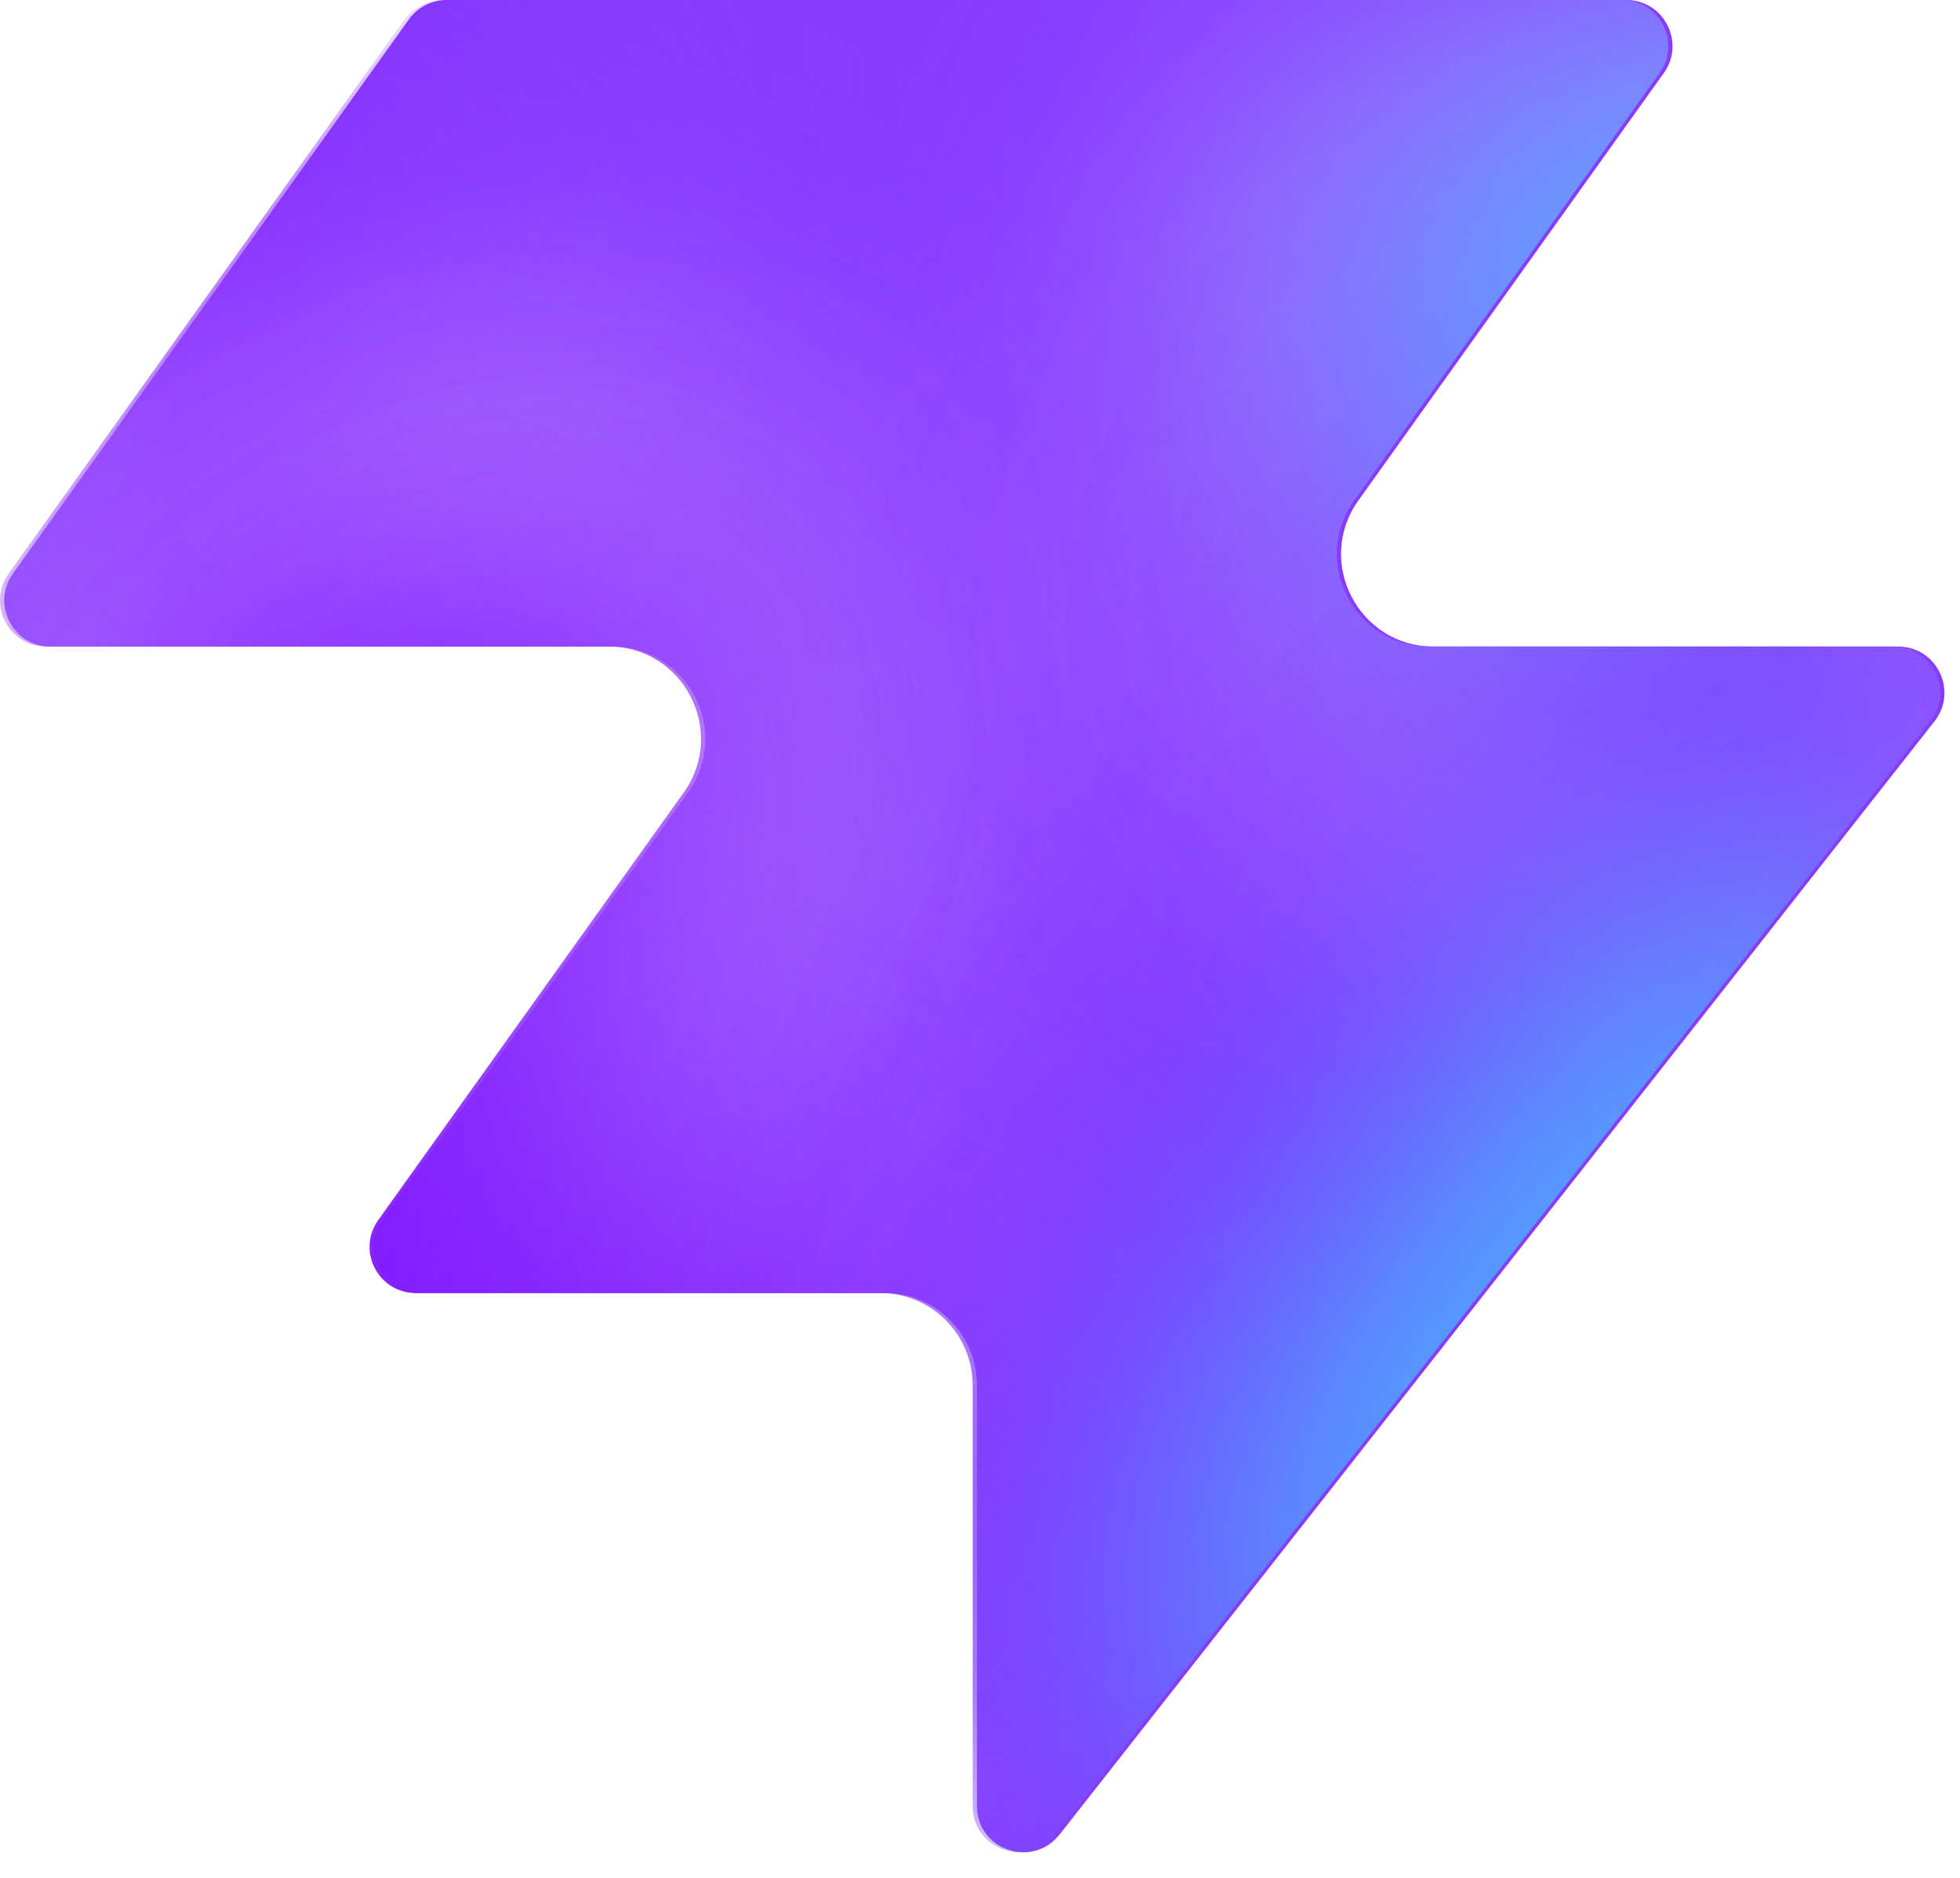
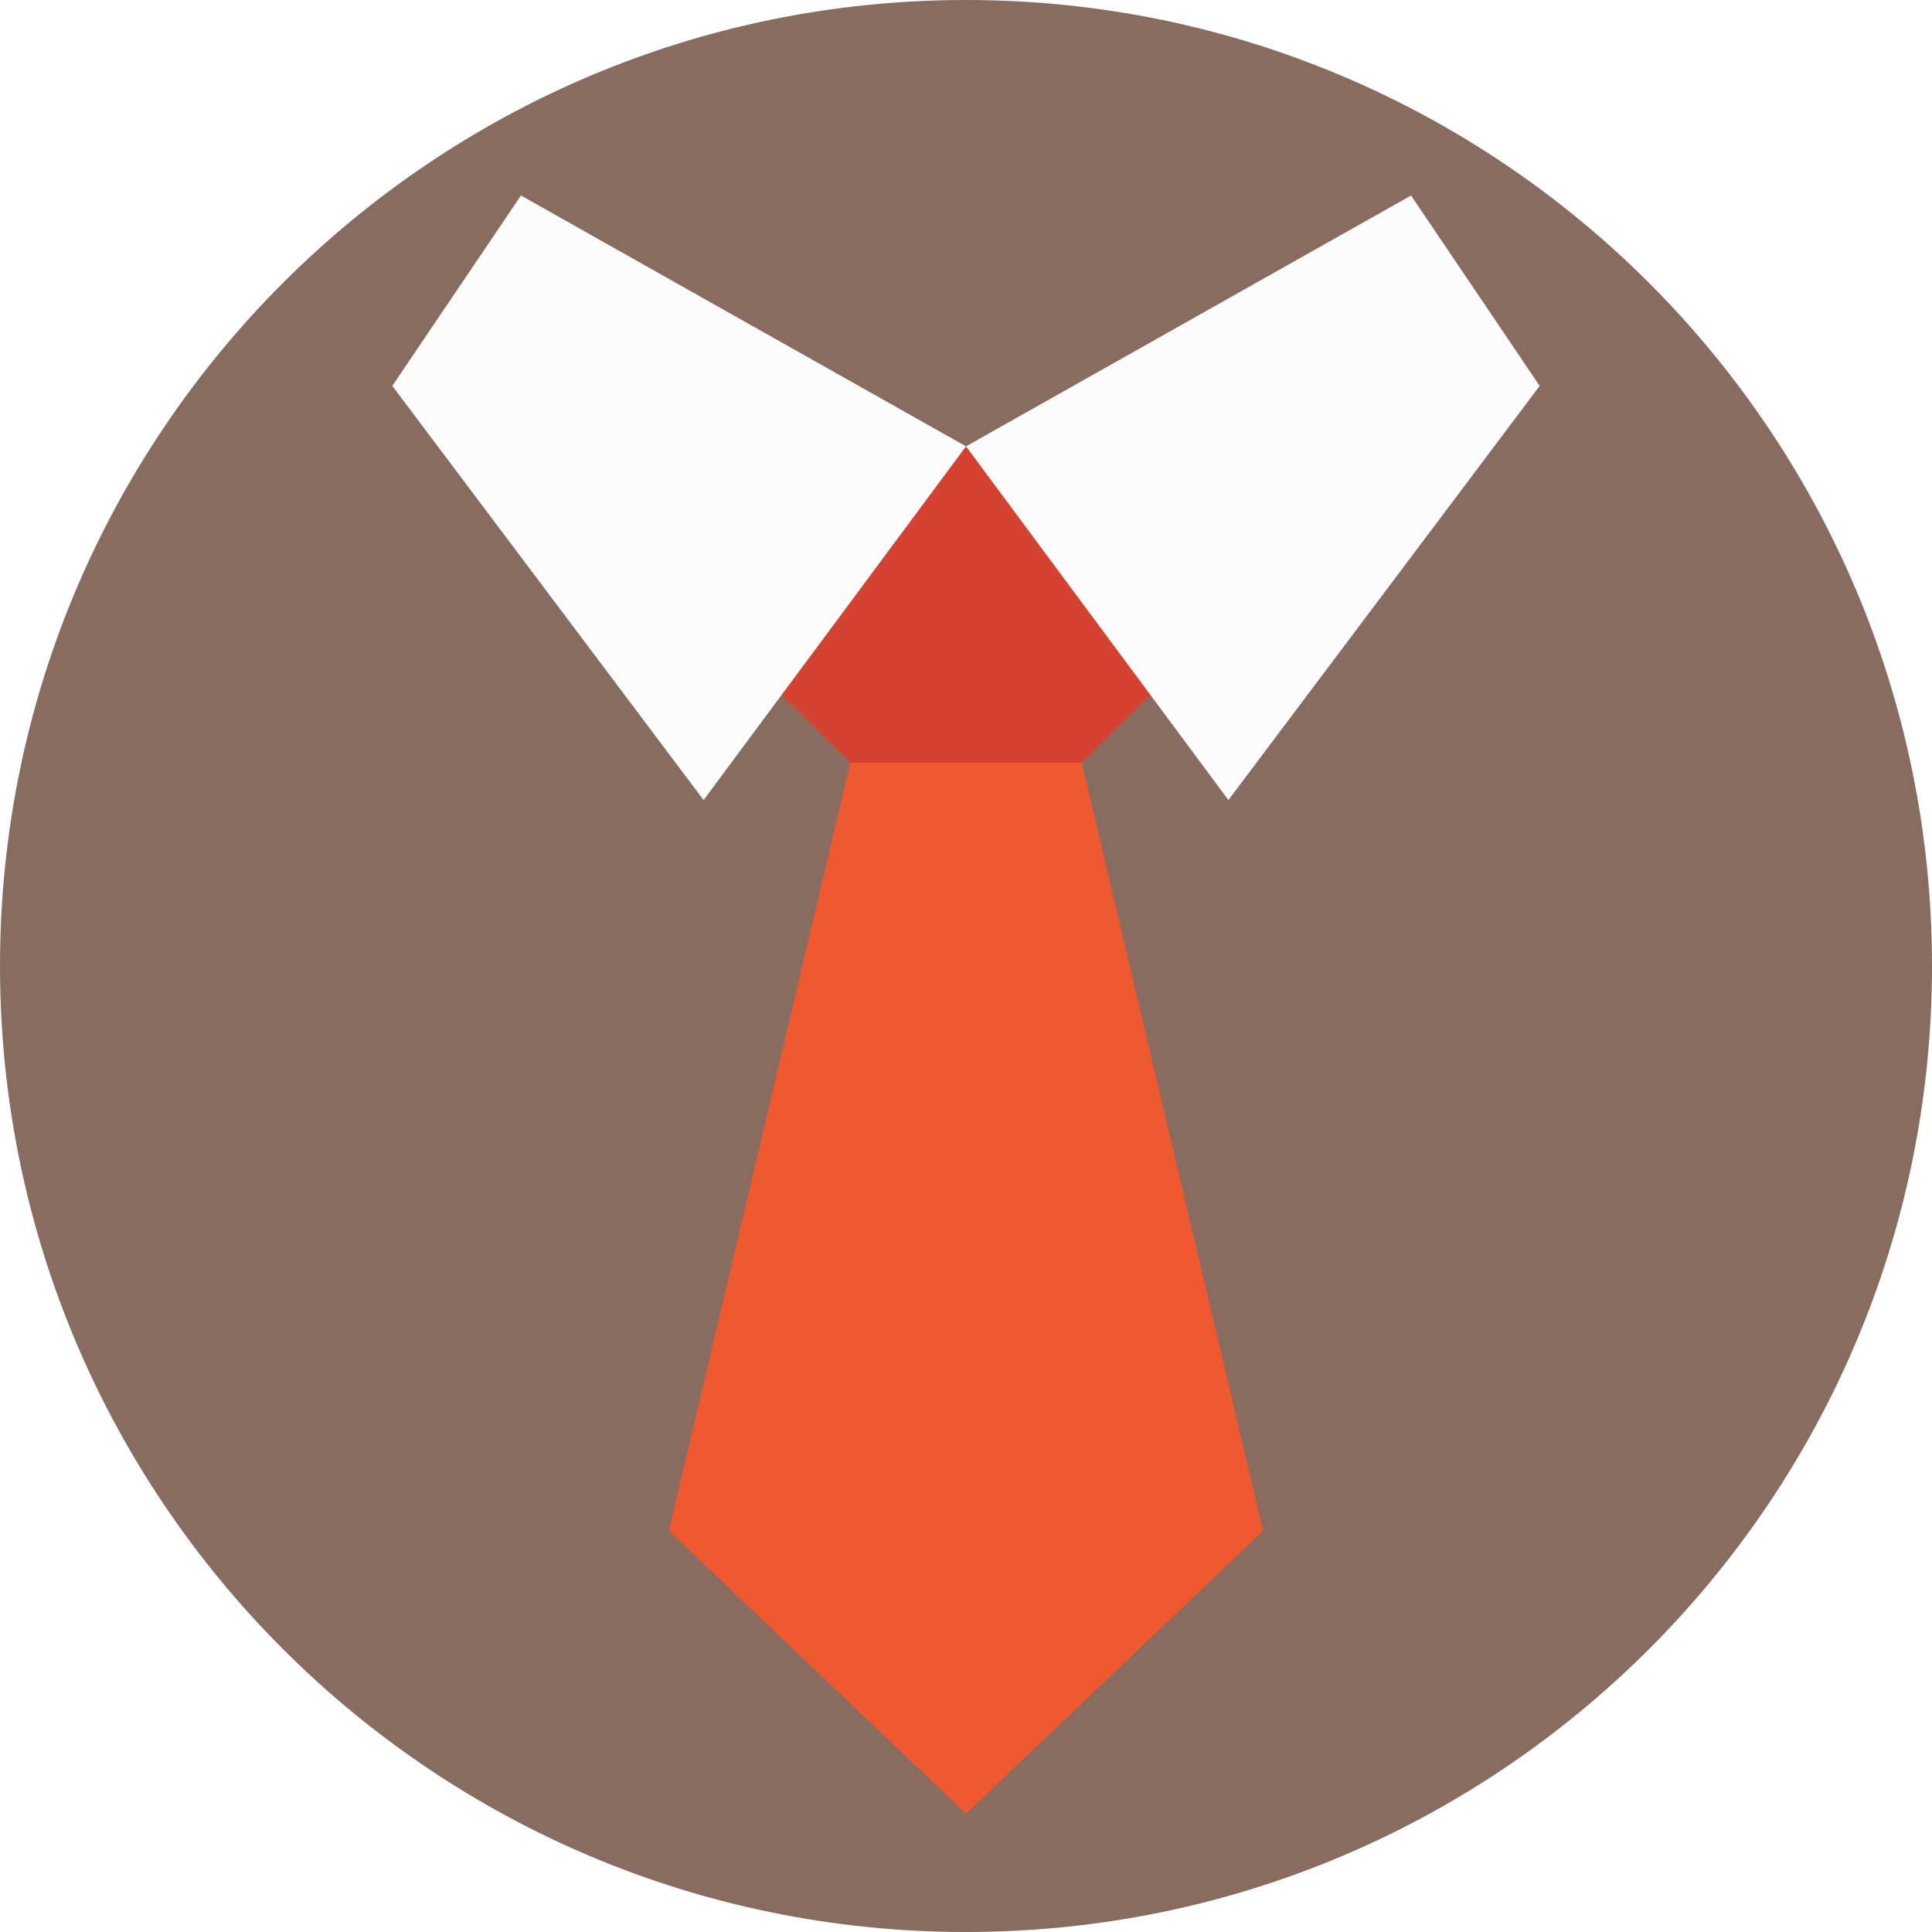
- <svg xmlns="http://www.w3.org/2000/svg" width="48" height="46" fill="none" viewBox="0 0 48 46">
-   <path fill="#863bff" d="M25.946 44.938c-.664.845-2.021.375-2.021-.698V33.937a2.26 2.26 0 0 0-2.262-2.262H10.287c-.92 0-1.456-1.04-.92-1.788l7.48-10.471c1.07-1.497 0-3.578-1.842-3.578H1.237c-.92 0-1.456-1.04-.92-1.788L10.013.474c.214-.297.556-.474.92-.474h28.894c.92 0 1.456 1.04.92 1.788l-7.48 10.471c-1.07 1.498 0 3.579 1.842 3.579h11.377c.943 0 1.473 1.088.89 1.83L25.947 44.94z" style="fill:#863bff;fill:color(display-p3 .525 .23 1);fill-opacity:1" />
-   <mask id="a" width="48" height="46" x="0" y="0" maskUnits="userSpaceOnUse" style="mask-type:alpha">
-     <path fill="#000" d="M25.842 44.938c-.664.844-2.021.375-2.021-.698V33.937a2.26 2.26 0 0 0-2.262-2.262H10.183c-.92 0-1.456-1.04-.92-1.788l7.48-10.471c1.07-1.498 0-3.579-1.842-3.579H1.133c-.92 0-1.456-1.04-.92-1.787L9.91.473c.214-.297.556-.474.92-.474h28.894c.92 0 1.456 1.04.92 1.788l-7.48 10.471c-1.07 1.498 0 3.578 1.842 3.578h11.377c.943 0 1.473 1.088.89 1.832L25.843 44.94z" style="fill:#000;fill-opacity:1" />
-   </mask>
-   <g mask="url(#a)">
-     <g filter="url(#b)">
-       <ellipse cx="5.508" cy="14.704" fill="#ede6ff" rx="5.508" ry="14.704" style="fill:#ede6ff;fill:color(display-p3 .927 .903 1);fill-opacity:1" transform="matrix(.00324 1 1 -.00324 -4.47 31.516)" />
-     </g>
-     <g filter="url(#c)">
-       <ellipse cx="10.399" cy="29.851" fill="#ede6ff" rx="10.399" ry="29.851" style="fill:#ede6ff;fill:color(display-p3 .927 .903 1);fill-opacity:1" transform="matrix(.00324 1 1 -.00324 -39.328 7.883)" />
-     </g>
-     <g filter="url(#d)">
-       <ellipse cx="5.508" cy="30.487" fill="#7e14ff" rx="5.508" ry="30.487" style="fill:#7e14ff;fill:color(display-p3 .492 .077 1);fill-opacity:1" transform="rotate(89.814 -25.913 -14.639)scale(1 -1)" />
-     </g>
-     <g filter="url(#e)">
-       <ellipse cx="5.508" cy="30.599" fill="#7e14ff" rx="5.508" ry="30.599" style="fill:#7e14ff;fill:color(display-p3 .492 .077 1);fill-opacity:1" transform="rotate(89.814 -32.644 -3.334)scale(1 -1)" />
-     </g>
-     <g filter="url(#f)">
-       <ellipse cx="5.508" cy="30.599" fill="#7e14ff" rx="5.508" ry="30.599" style="fill:#7e14ff;fill:color(display-p3 .492 .077 1);fill-opacity:1" transform="matrix(.00324 1 1 -.00324 -34.34 30.47)" />
-     </g>
-     <g filter="url(#g)">
-       <ellipse cx="14.072" cy="22.078" fill="#ede6ff" rx="14.072" ry="22.078" style="fill:#ede6ff;fill:color(display-p3 .927 .903 1);fill-opacity:1" transform="rotate(93.35 24.506 48.493)scale(-1 1)" />
-     </g>
-     <g filter="url(#h)">
-       <ellipse cx="3.47" cy="21.501" fill="#7e14ff" rx="3.47" ry="21.501" style="fill:#7e14ff;fill:color(display-p3 .492 .077 1);fill-opacity:1" transform="rotate(89.009 28.708 47.59)scale(-1 1)" />
-     </g>
-     <g filter="url(#i)">
-       <ellipse cx="3.47" cy="21.501" fill="#7e14ff" rx="3.47" ry="21.501" style="fill:#7e14ff;fill:color(display-p3 .492 .077 1);fill-opacity:1" transform="rotate(89.009 28.708 47.59)scale(-1 1)" />
-     </g>
-     <g filter="url(#j)">
-       <ellipse cx=".387" cy="8.972" fill="#7e14ff" rx="4.407" ry="29.108" style="fill:#7e14ff;fill:color(display-p3 .492 .077 1);fill-opacity:1" transform="rotate(39.51 .387 8.972)" />
-     </g>
-     <g filter="url(#k)">
-       <ellipse cx="47.523" cy="-6.092" fill="#7e14ff" rx="4.407" ry="29.108" style="fill:#7e14ff;fill:color(display-p3 .492 .077 1);fill-opacity:1" transform="rotate(37.892 47.523 -6.092)" />
-     </g>
-     <g filter="url(#l)">
-       <ellipse cx="41.412" cy="6.333" fill="#47bfff" rx="5.971" ry="9.665" style="fill:#47bfff;fill:color(display-p3 .28 .748 1);fill-opacity:1" transform="rotate(37.892 41.412 6.333)" />
-     </g>
-     <g filter="url(#m)">
-       <ellipse cx="-1.879" cy="38.332" fill="#7e14ff" rx="4.407" ry="29.108" style="fill:#7e14ff;fill:color(display-p3 .492 .077 1);fill-opacity:1" transform="rotate(37.892 -1.88 38.332)" />
-     </g>
-     <g filter="url(#n)">
-       <ellipse cx="-1.879" cy="38.332" fill="#7e14ff" rx="4.407" ry="29.108" style="fill:#7e14ff;fill:color(display-p3 .492 .077 1);fill-opacity:1" transform="rotate(37.892 -1.88 38.332)" />
-     </g>
-     <g filter="url(#o)">
-       <ellipse cx="35.651" cy="29.907" fill="#7e14ff" rx="4.407" ry="29.108" style="fill:#7e14ff;fill:color(display-p3 .492 .077 1);fill-opacity:1" transform="rotate(37.892 35.651 29.907)" />
-     </g>
-     <g filter="url(#p)">
-       <ellipse cx="38.418" cy="32.4" fill="#47bfff" rx="5.971" ry="15.297" style="fill:#47bfff;fill:color(display-p3 .28 .748 1);fill-opacity:1" transform="rotate(37.892 38.418 32.4)" />
-     </g>
+ <svg xmlns="http://www.w3.org/2000/svg" height="800px" width="800px" version="1.1" id="Layer_1" viewBox="0 0 509.287 509.287" xml:space="preserve">
+   <circle style="fill:#886C60;" cx="254.644" cy="254.644" r="254.644" />
+   <polygon style="fill:#D54232;" points="269.563,117.997 239.724,117.997 190.22,167.502 224.127,201.07 285.16,201.07   319.068,167.502 " />
+   <polygon style="fill:#F0582F;" points="224.127,201.07 176.318,403.497 254.644,478.093 332.97,403.497 285.16,201.07 " />
+   <g>
+     <polygon style="fill:#FCFCFD;" points="137.325,51.539 254.644,117.658 185.473,210.903 103.417,101.722  " />
+     <polygon style="fill:#FCFCFD;" points="371.963,51.539 254.644,117.658 323.815,210.903 405.87,101.722  " />
  </g>
-   <defs>
-     <filter id="b" width="60.045" height="41.654" x="-19.77" y="16.149" color-interpolation-filters="sRGB" filterUnits="userSpaceOnUse">
-       <feFlood flood-opacity="0" result="BackgroundImageFix" />
-       <feBlend in="SourceGraphic" in2="BackgroundImageFix" result="shape" />
-       <feGaussianBlur result="effect1_foregroundBlur_2002_17158" stdDeviation="7.659" />
-     </filter>
-     <filter id="c" width="90.34" height="51.437" x="-54.613" y="-7.533" color-interpolation-filters="sRGB" filterUnits="userSpaceOnUse">
-       <feFlood flood-opacity="0" result="BackgroundImageFix" />
-       <feBlend in="SourceGraphic" in2="BackgroundImageFix" result="shape" />
-       <feGaussianBlur result="effect1_foregroundBlur_2002_17158" stdDeviation="7.659" />
-     </filter>
-     <filter id="d" width="79.355" height="29.4" x="-49.64" y="2.03" color-interpolation-filters="sRGB" filterUnits="userSpaceOnUse">
-       <feFlood flood-opacity="0" result="BackgroundImageFix" />
-       <feBlend in="SourceGraphic" in2="BackgroundImageFix" result="shape" />
-       <feGaussianBlur result="effect1_foregroundBlur_2002_17158" stdDeviation="4.596" />
-     </filter>
-     <filter id="e" width="79.579" height="29.4" x="-45.045" y="20.029" color-interpolation-filters="sRGB" filterUnits="userSpaceOnUse">
-       <feFlood flood-opacity="0" result="BackgroundImageFix" />
-       <feBlend in="SourceGraphic" in2="BackgroundImageFix" result="shape" />
-       <feGaussianBlur result="effect1_foregroundBlur_2002_17158" stdDeviation="4.596" />
-     </filter>
-     <filter id="f" width="79.579" height="29.4" x="-43.513" y="21.178" color-interpolation-filters="sRGB" filterUnits="userSpaceOnUse">
-       <feFlood flood-opacity="0" result="BackgroundImageFix" />
-       <feBlend in="SourceGraphic" in2="BackgroundImageFix" result="shape" />
-       <feGaussianBlur result="effect1_foregroundBlur_2002_17158" stdDeviation="4.596" />
-     </filter>
-     <filter id="g" width="74.749" height="58.852" x="15.756" y="-17.901" color-interpolation-filters="sRGB" filterUnits="userSpaceOnUse">
-       <feFlood flood-opacity="0" result="BackgroundImageFix" />
-       <feBlend in="SourceGraphic" in2="BackgroundImageFix" result="shape" />
-       <feGaussianBlur result="effect1_foregroundBlur_2002_17158" stdDeviation="7.659" />
-     </filter>
-     <filter id="h" width="61.377" height="25.362" x="23.548" y="2.284" color-interpolation-filters="sRGB" filterUnits="userSpaceOnUse">
-       <feFlood flood-opacity="0" result="BackgroundImageFix" />
-       <feBlend in="SourceGraphic" in2="BackgroundImageFix" result="shape" />
-       <feGaussianBlur result="effect1_foregroundBlur_2002_17158" stdDeviation="4.596" />
-     </filter>
-     <filter id="i" width="61.377" height="25.362" x="23.548" y="2.284" color-interpolation-filters="sRGB" filterUnits="userSpaceOnUse">
-       <feFlood flood-opacity="0" result="BackgroundImageFix" />
-       <feBlend in="SourceGraphic" in2="BackgroundImageFix" result="shape" />
-       <feGaussianBlur result="effect1_foregroundBlur_2002_17158" stdDeviation="4.596" />
-     </filter>
-     <filter id="j" width="56.045" height="63.649" x="-27.636" y="-22.853" color-interpolation-filters="sRGB" filterUnits="userSpaceOnUse">
-       <feFlood flood-opacity="0" result="BackgroundImageFix" />
-       <feBlend in="SourceGraphic" in2="BackgroundImageFix" result="shape" />
-       <feGaussianBlur result="effect1_foregroundBlur_2002_17158" stdDeviation="4.596" />
-     </filter>
-     <filter id="k" width="54.814" height="64.646" x="20.116" y="-38.415" color-interpolation-filters="sRGB" filterUnits="userSpaceOnUse">
-       <feFlood flood-opacity="0" result="BackgroundImageFix" />
-       <feBlend in="SourceGraphic" in2="BackgroundImageFix" result="shape" />
-       <feGaussianBlur result="effect1_foregroundBlur_2002_17158" stdDeviation="4.596" />
-     </filter>
-     <filter id="l" width="33.541" height="35.313" x="24.641" y="-11.323" color-interpolation-filters="sRGB" filterUnits="userSpaceOnUse">
-       <feFlood flood-opacity="0" result="BackgroundImageFix" />
-       <feBlend in="SourceGraphic" in2="BackgroundImageFix" result="shape" />
-       <feGaussianBlur result="effect1_foregroundBlur_2002_17158" stdDeviation="4.596" />
-     </filter>
-     <filter id="m" width="54.814" height="64.646" x="-29.286" y="6.009" color-interpolation-filters="sRGB" filterUnits="userSpaceOnUse">
-       <feFlood flood-opacity="0" result="BackgroundImageFix" />
-       <feBlend in="SourceGraphic" in2="BackgroundImageFix" result="shape" />
-       <feGaussianBlur result="effect1_foregroundBlur_2002_17158" stdDeviation="4.596" />
-     </filter>
-     <filter id="n" width="54.814" height="64.646" x="-29.286" y="6.009" color-interpolation-filters="sRGB" filterUnits="userSpaceOnUse">
-       <feFlood flood-opacity="0" result="BackgroundImageFix" />
-       <feBlend in="SourceGraphic" in2="BackgroundImageFix" result="shape" />
-       <feGaussianBlur result="effect1_foregroundBlur_2002_17158" stdDeviation="4.596" />
-     </filter>
-     <filter id="o" width="54.814" height="64.646" x="8.244" y="-2.416" color-interpolation-filters="sRGB" filterUnits="userSpaceOnUse">
-       <feFlood flood-opacity="0" result="BackgroundImageFix" />
-       <feBlend in="SourceGraphic" in2="BackgroundImageFix" result="shape" />
-       <feGaussianBlur result="effect1_foregroundBlur_2002_17158" stdDeviation="4.596" />
-     </filter>
-     <filter id="p" width="39.409" height="43.623" x="18.713" y="10.588" color-interpolation-filters="sRGB" filterUnits="userSpaceOnUse">
-       <feFlood flood-opacity="0" result="BackgroundImageFix" />
-       <feBlend in="SourceGraphic" in2="BackgroundImageFix" result="shape" />
-       <feGaussianBlur result="effect1_foregroundBlur_2002_17158" stdDeviation="4.596" />
-     </filter>
-   </defs>
</svg>
